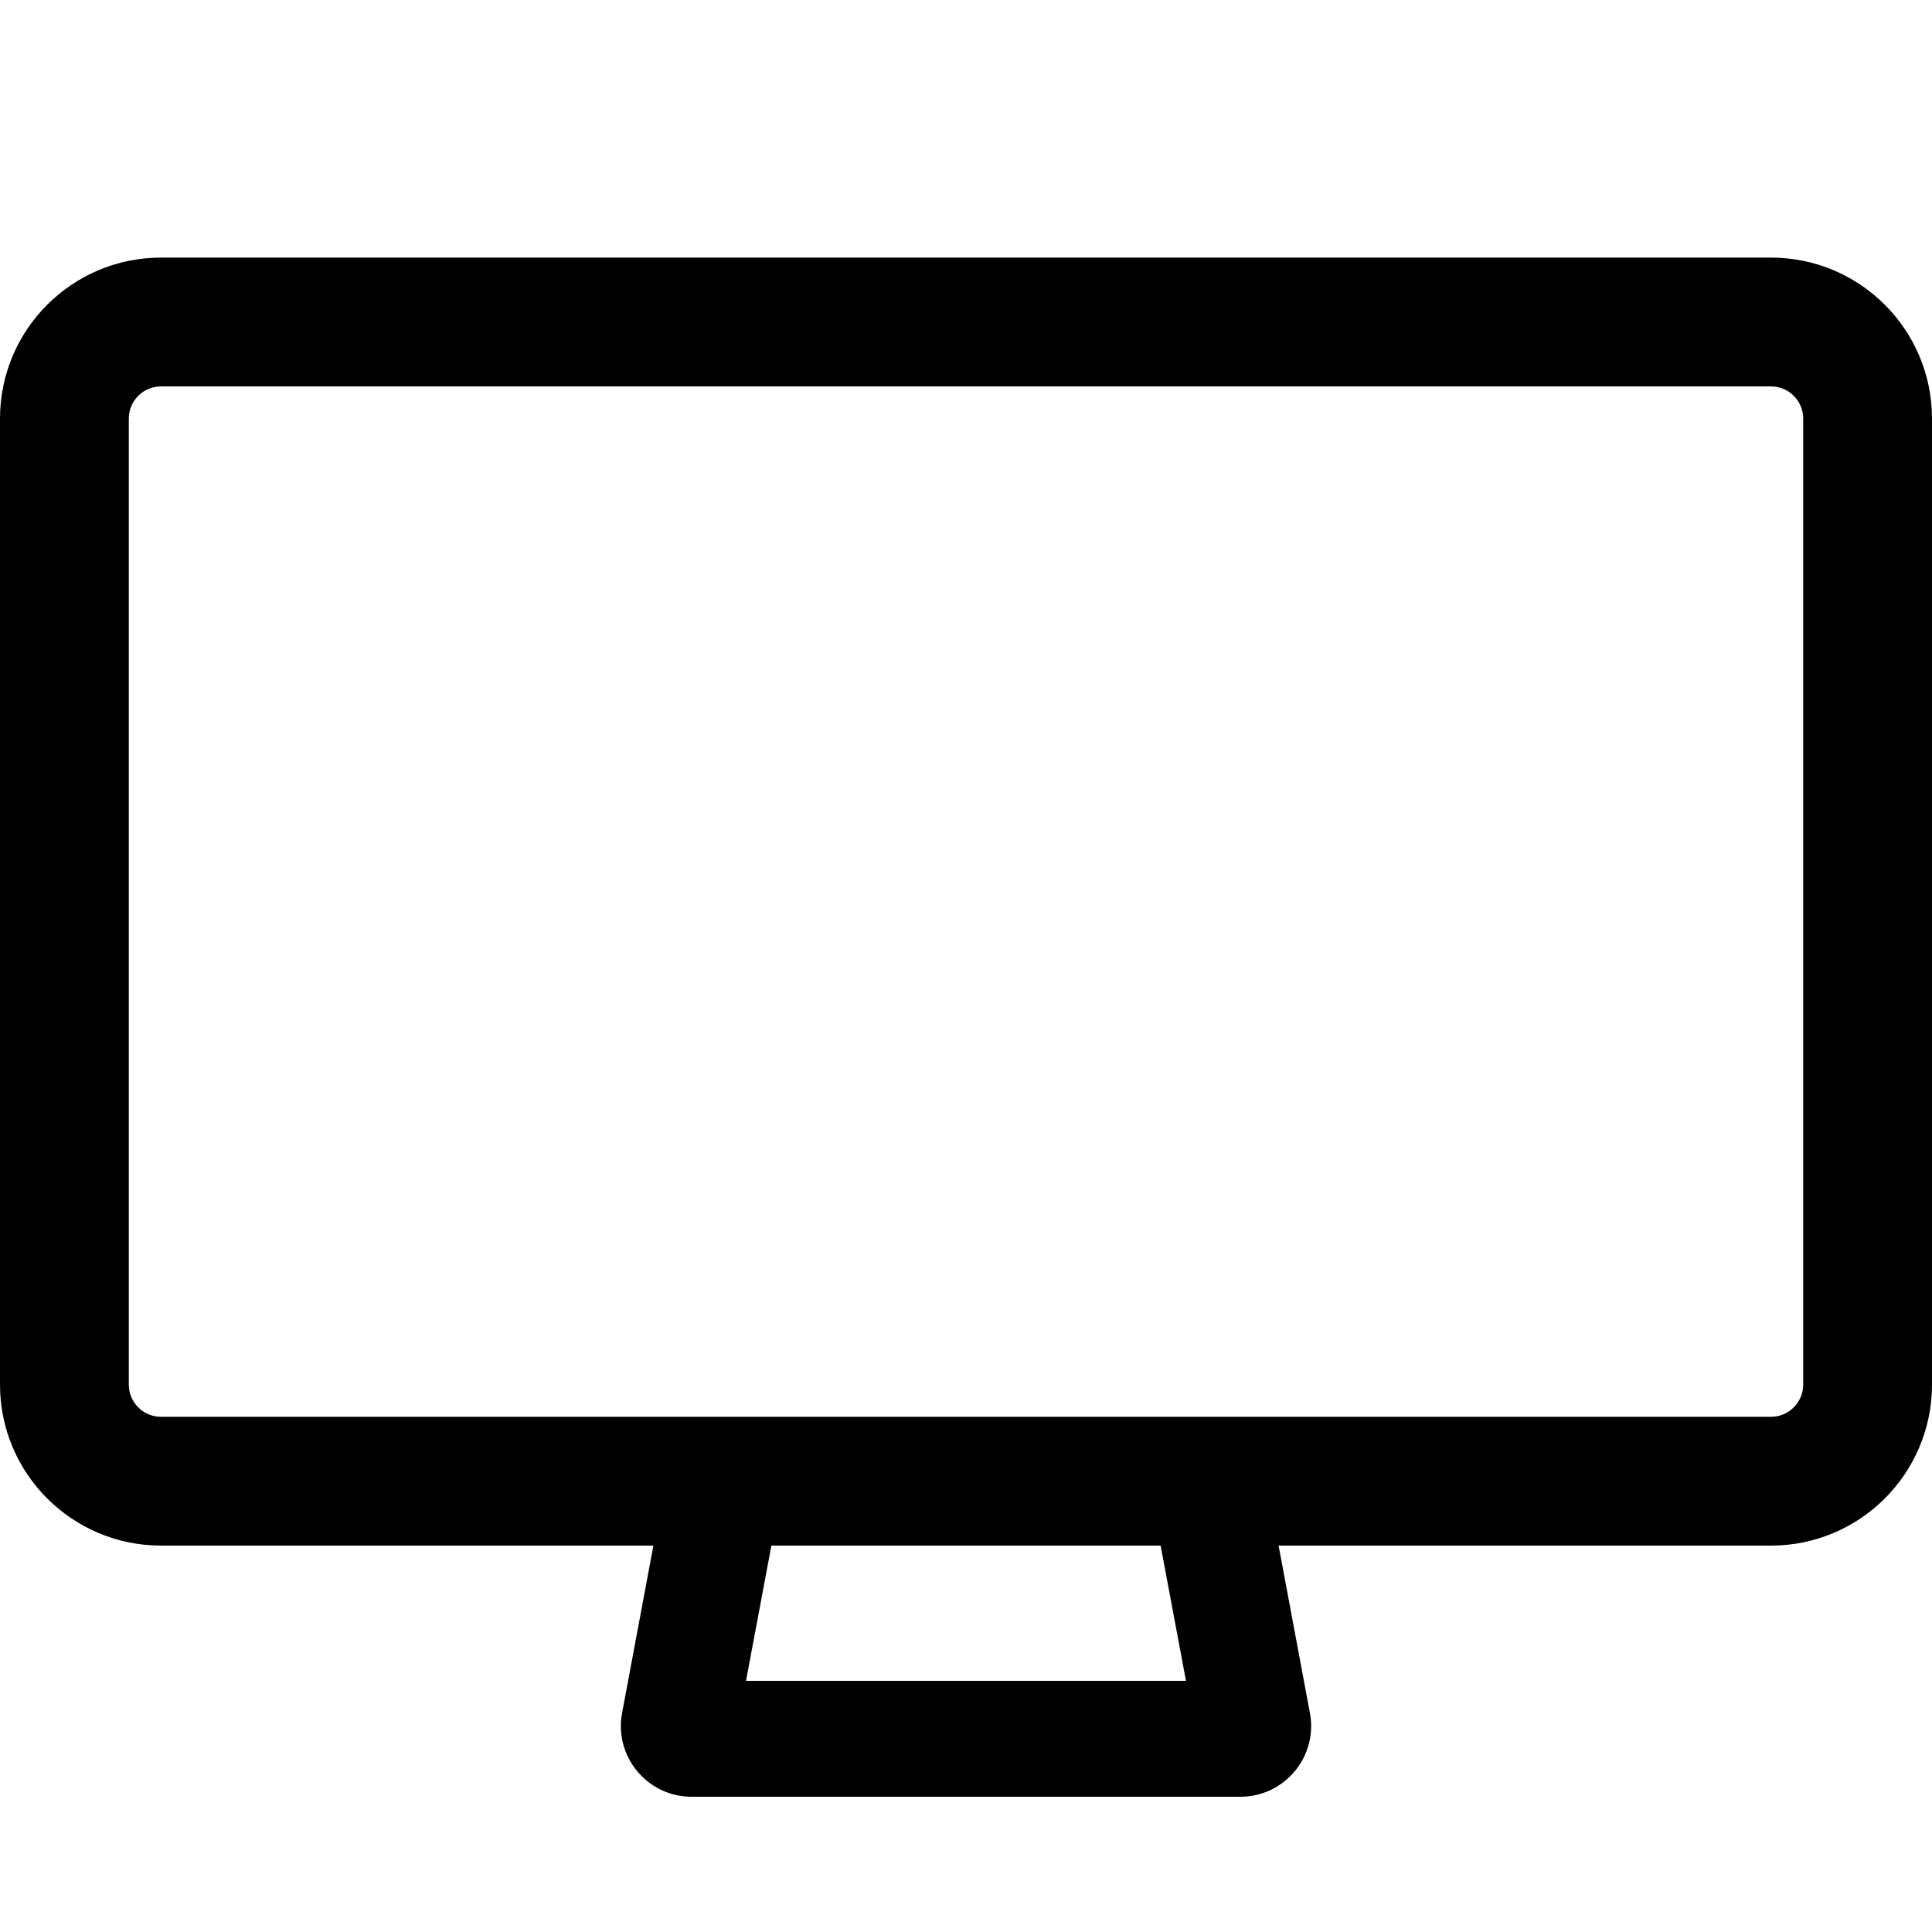
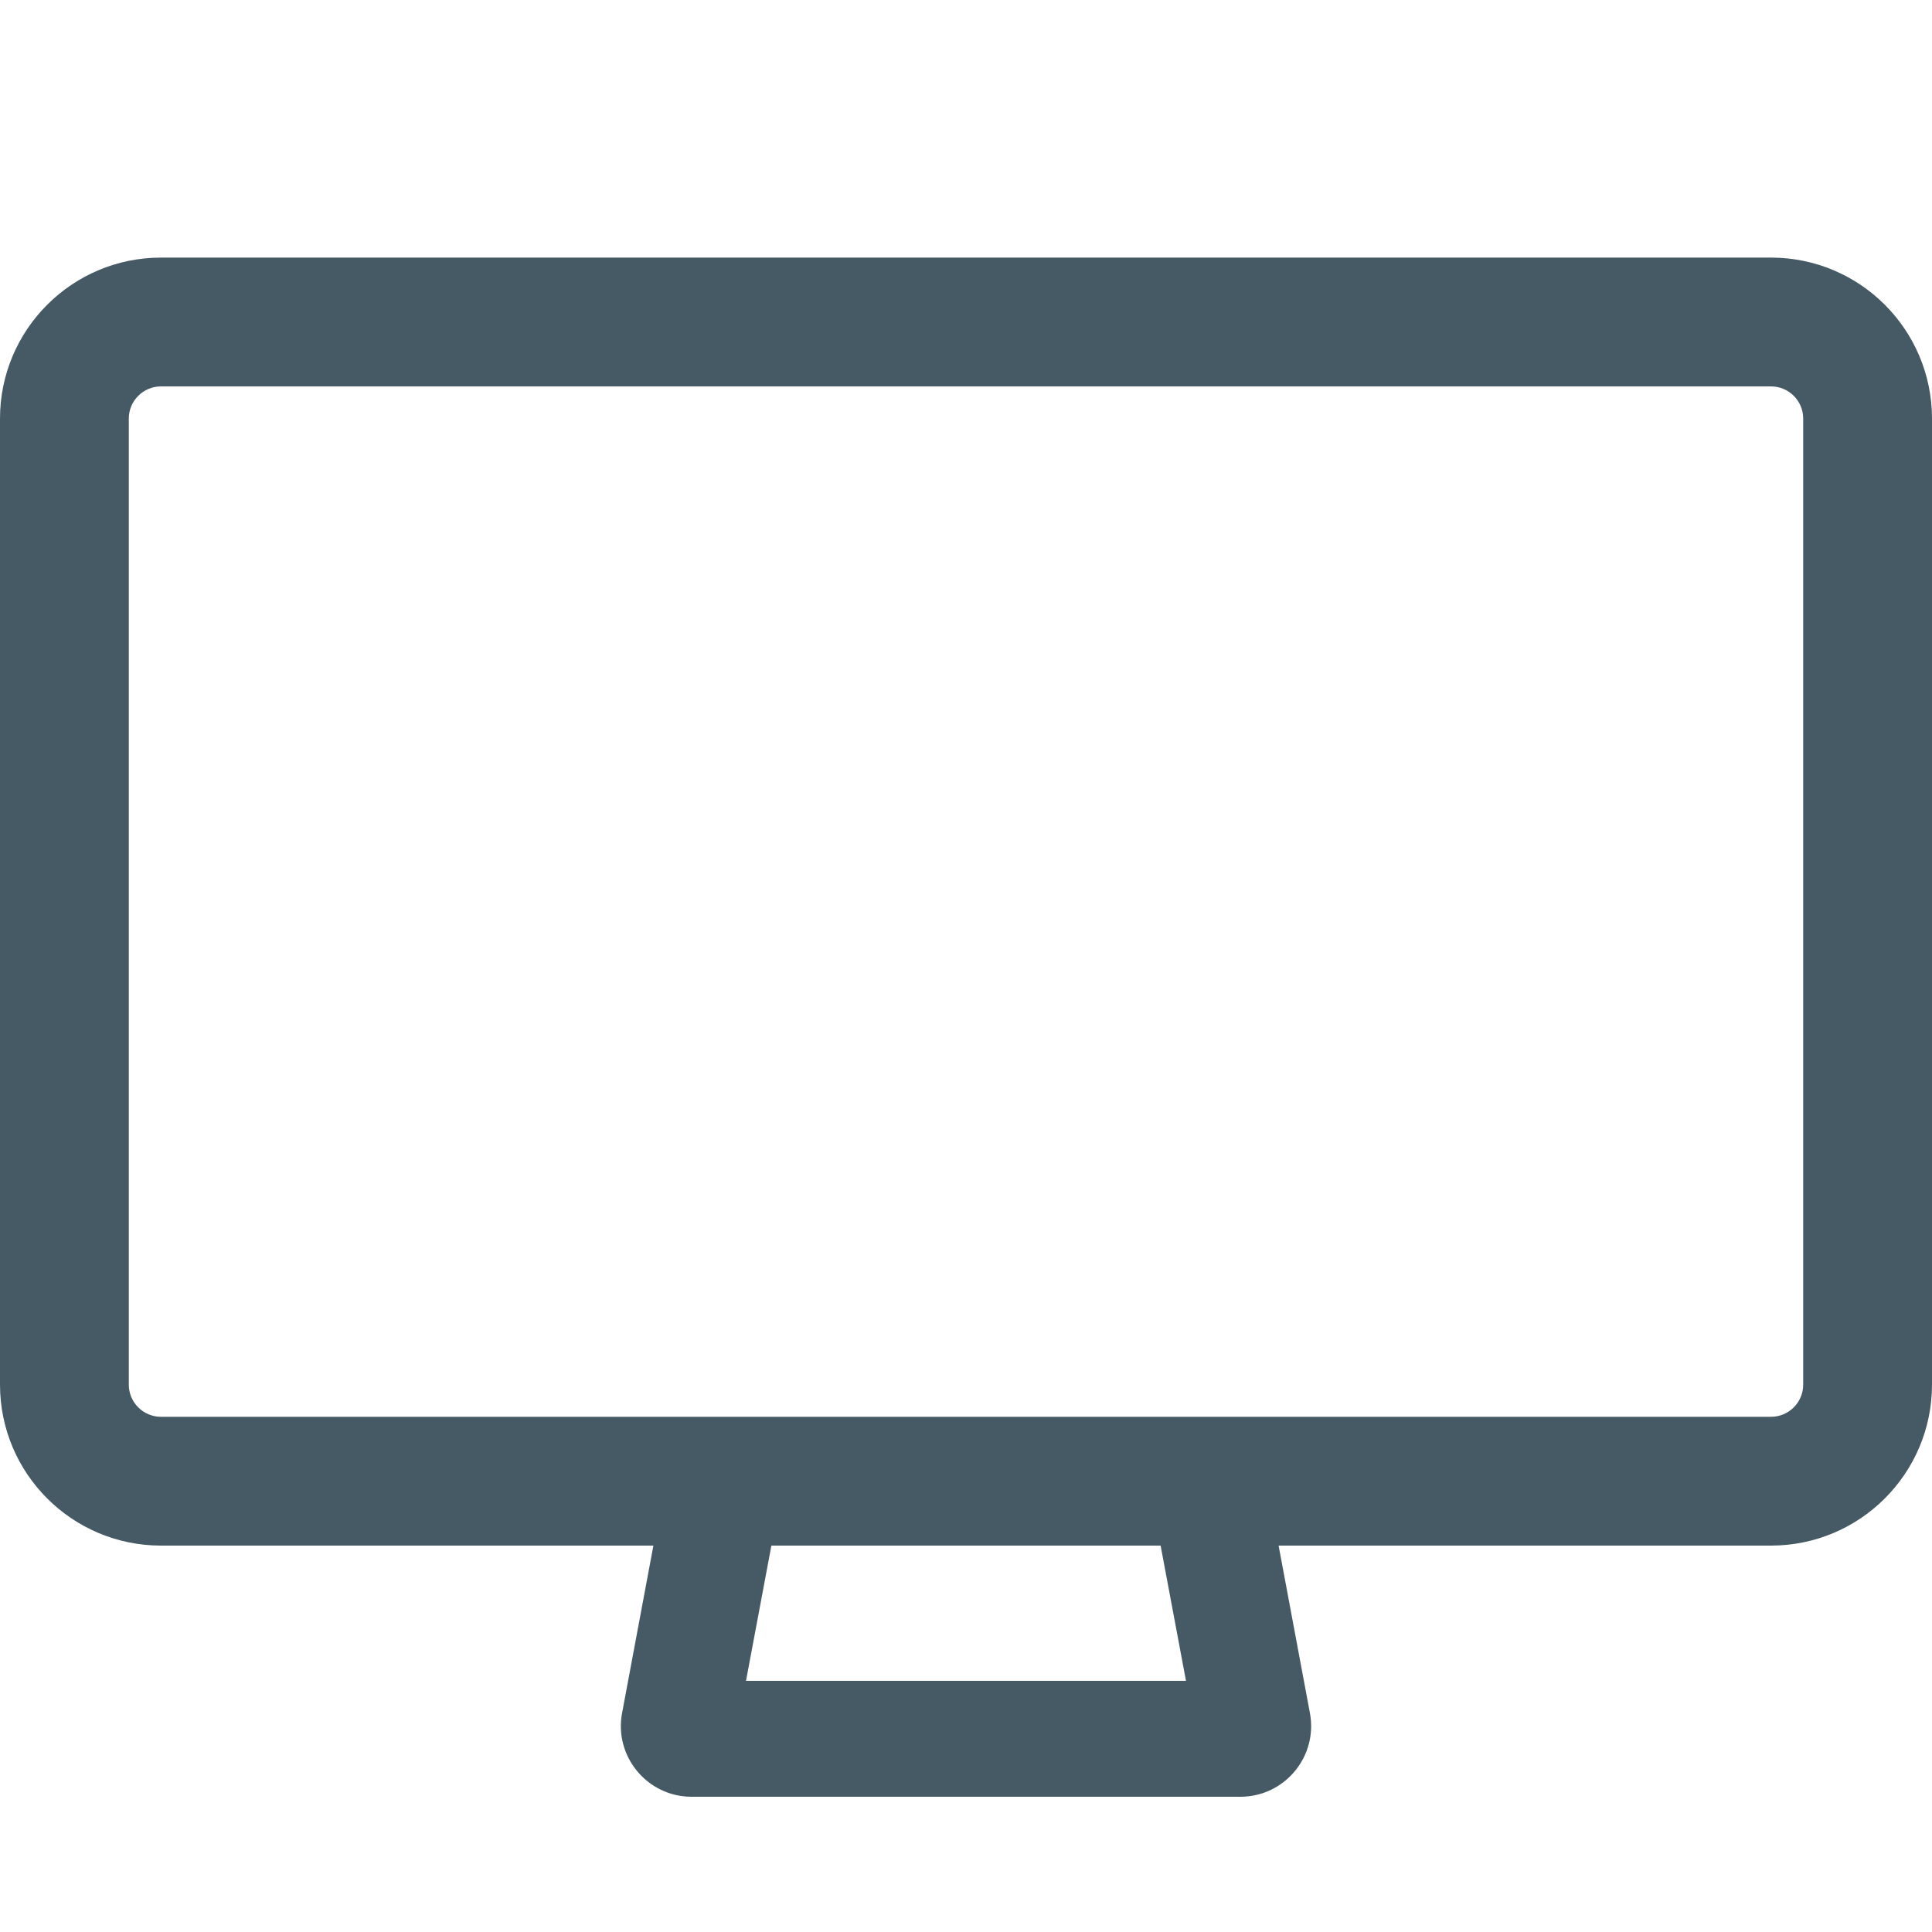
<svg xmlns="http://www.w3.org/2000/svg" width="15" height="15" viewBox="0 0 15 15" fill="none">
-   <path fill-rule="evenodd" clip-rule="evenodd" d="M1 3.25C1 3.112 1.112 3 1.25 3H13.75C13.888 3 14 3.112 14 3.25V10.75C14 10.888 13.888 11 13.75 11H1.25C1.112 11 1 10.888 1 10.75V3.25ZM1.25 2C0.56 2 0 2.56 0 3.25V10.75C0 11.44 0.56 12 1.25 12H5.073L4.83 13.299C4.766 13.637 5.026 13.95 5.37 13.95H9.63C9.974 13.95 10.234 13.637 10.17 13.299L9.927 12H13.75C14.44 12 15 11.44 15 10.75V3.25C15 2.56 14.44 2 13.75 2H1.25ZM9.011 12H5.989L5.792 13.05H9.208L9.011 12Z" fill="currentColor" />
+   <path fill-rule="evenodd" clip-rule="evenodd" d="M1 3.25C1 3.112 1.112 3 1.25 3H13.75C13.888 3 14 3.112 14 3.25V10.75C14 10.888 13.888 11 13.75 11H1.25C1.112 11 1 10.888 1 10.75V3.25ZM1.25 2C0.56 2 0 2.56 0 3.25V10.75C0 11.44 0.56 12 1.25 12H5.073L4.83 13.299C4.766 13.637 5.026 13.95 5.37 13.95H9.63C9.974 13.95 10.234 13.637 10.17 13.299L9.927 12H13.75C14.44 12 15 11.44 15 10.75V3.25C15 2.56 14.44 2 13.75 2H1.25ZM9.011 12H5.989L5.792 13.05H9.208L9.011 12Z" fill="#455A64" />
</svg>
